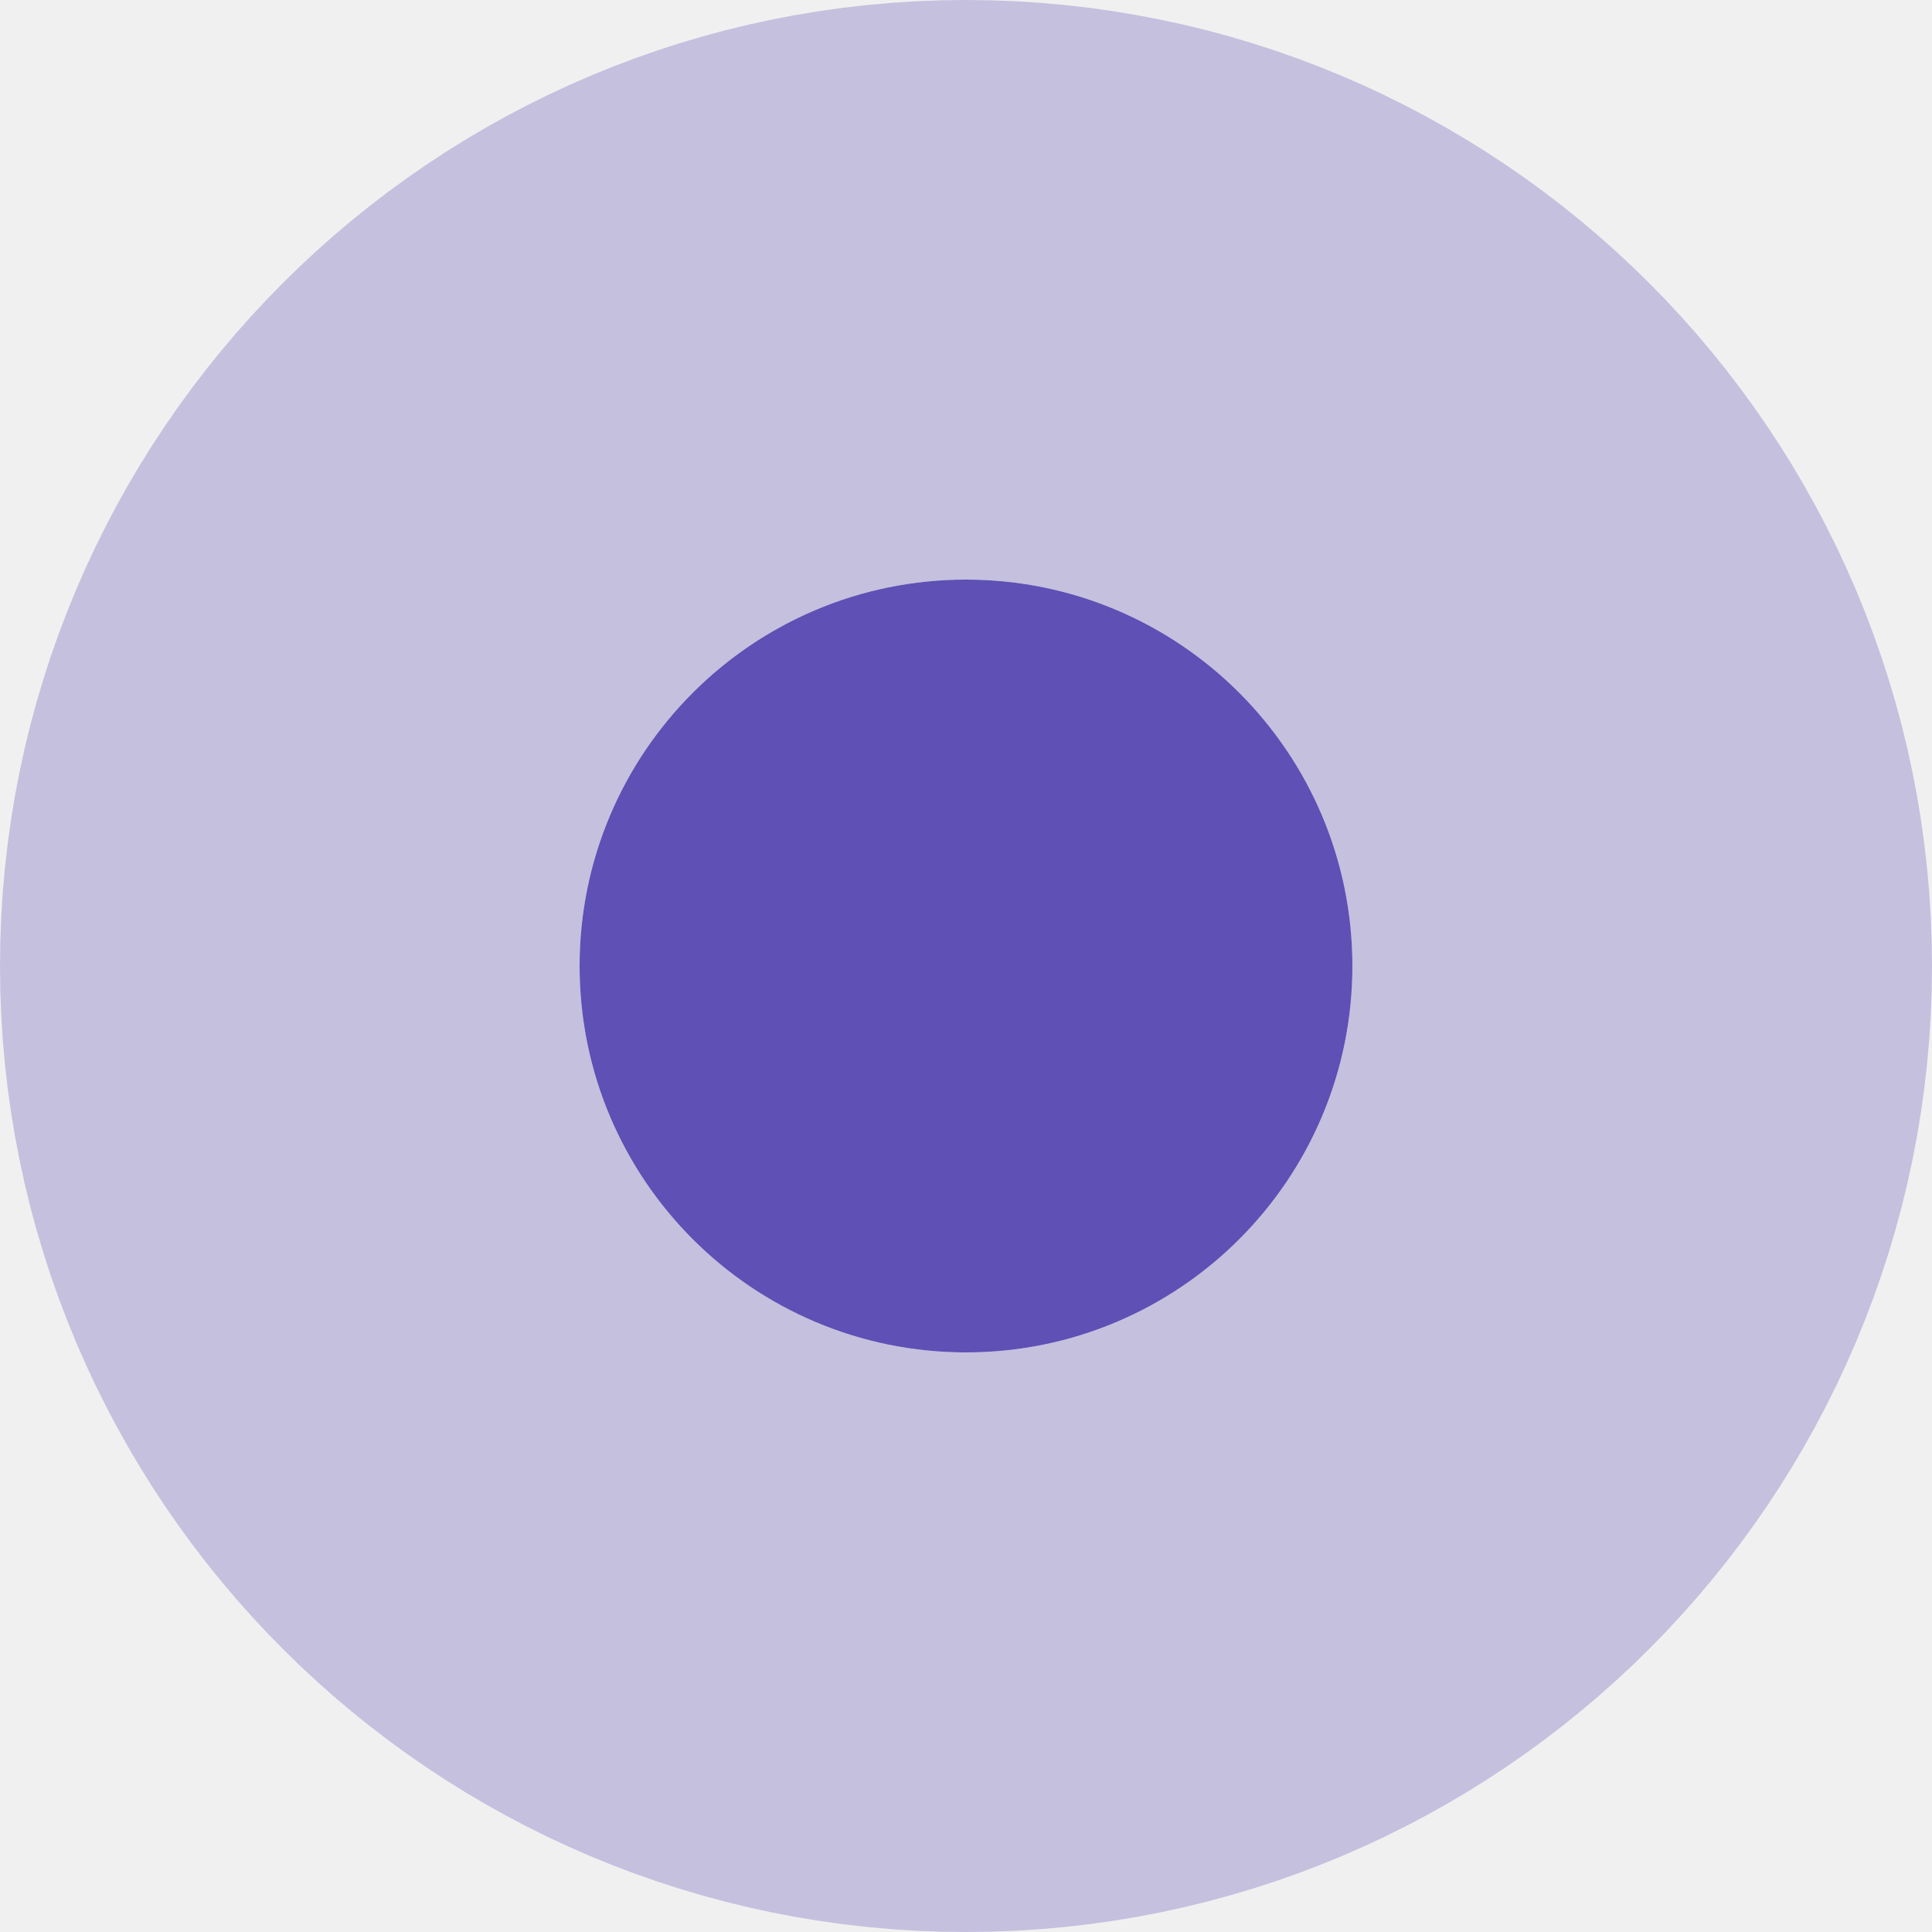
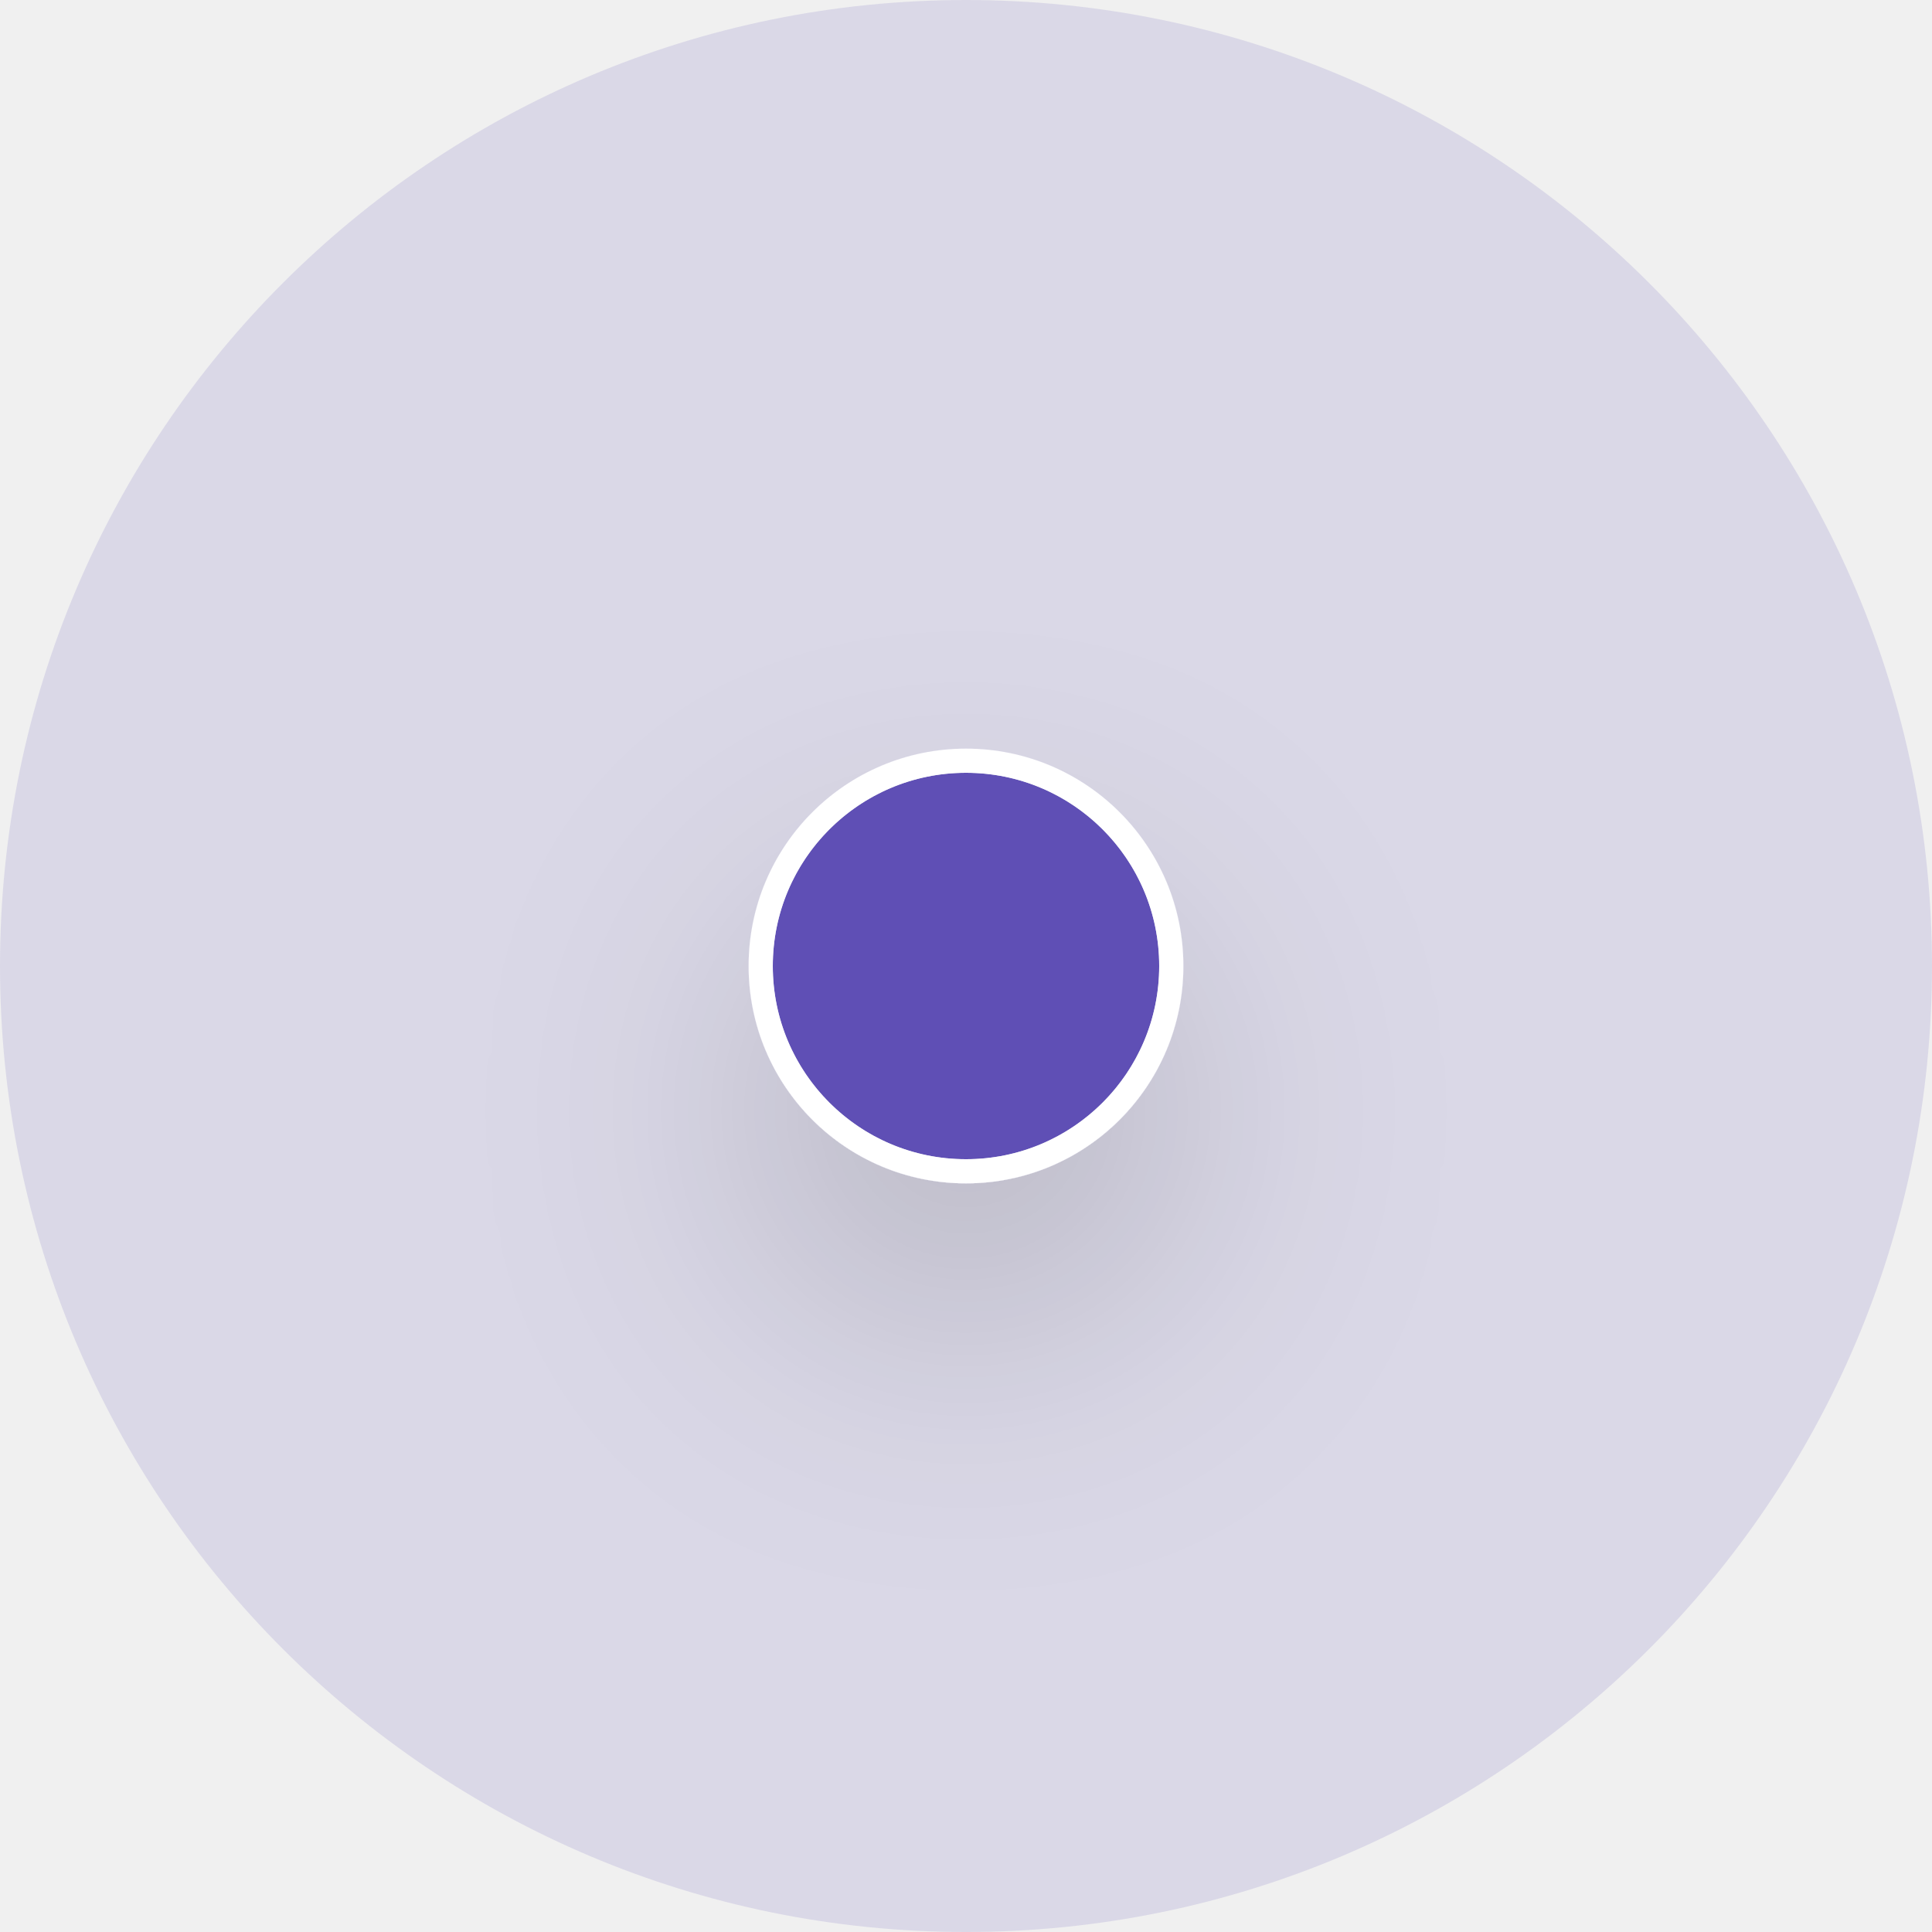
<svg xmlns="http://www.w3.org/2000/svg" width="40" height="40" viewBox="0 0 40 40">
  <defs>
-     <style>.a{fill:#5e50b5;stroke:rgba(94,80,181,0.3);stroke-width:12px;}.b{stroke:none;}.c{fill:none;}</style>
+     <filter id="a" x="6.5" y="9.5" width="27" height="27" filterUnits="userSpaceOnUse">
+       <feOffset dy="3" input="SourceAlpha" />
+       <feGaussianBlur stdDeviation="3" result="b" />
+       <feFlood flood-opacity="0.161" />
+       <feComposite operator="in" in2="b" />
+       <feComposite in="SourceGraphic" />
+     </filter>
  </defs>
-   <g transform="translate(-317.847 -305.432)">
-     <g class="a" transform="translate(329.847 317.432)">
-       <ellipse class="b" cx="8" cy="8" rx="8" ry="8" />
-       <ellipse class="c" cx="8" cy="8" rx="14" ry="14" />
+   <g transform="translate(-245 -230)">
+     <circle cx="20" cy="20" r="20" transform="translate(245 230)" fill="rgba(94,80,181,0.15)" />
+     <g transform="matrix(1, 0, 0, 1, 245, 230)" filter="url(#a)">
+       <g transform="translate(16 16)" fill="#5e50b5" stroke="#fff" stroke-width="0.5">
+         <ellipse cx="4" cy="4" rx="4" ry="4" stroke="none" />
+         <ellipse cx="4" cy="4" rx="4.25" ry="4.25" fill="none" />
+       </g>
    </g>
  </g>
</svg>
